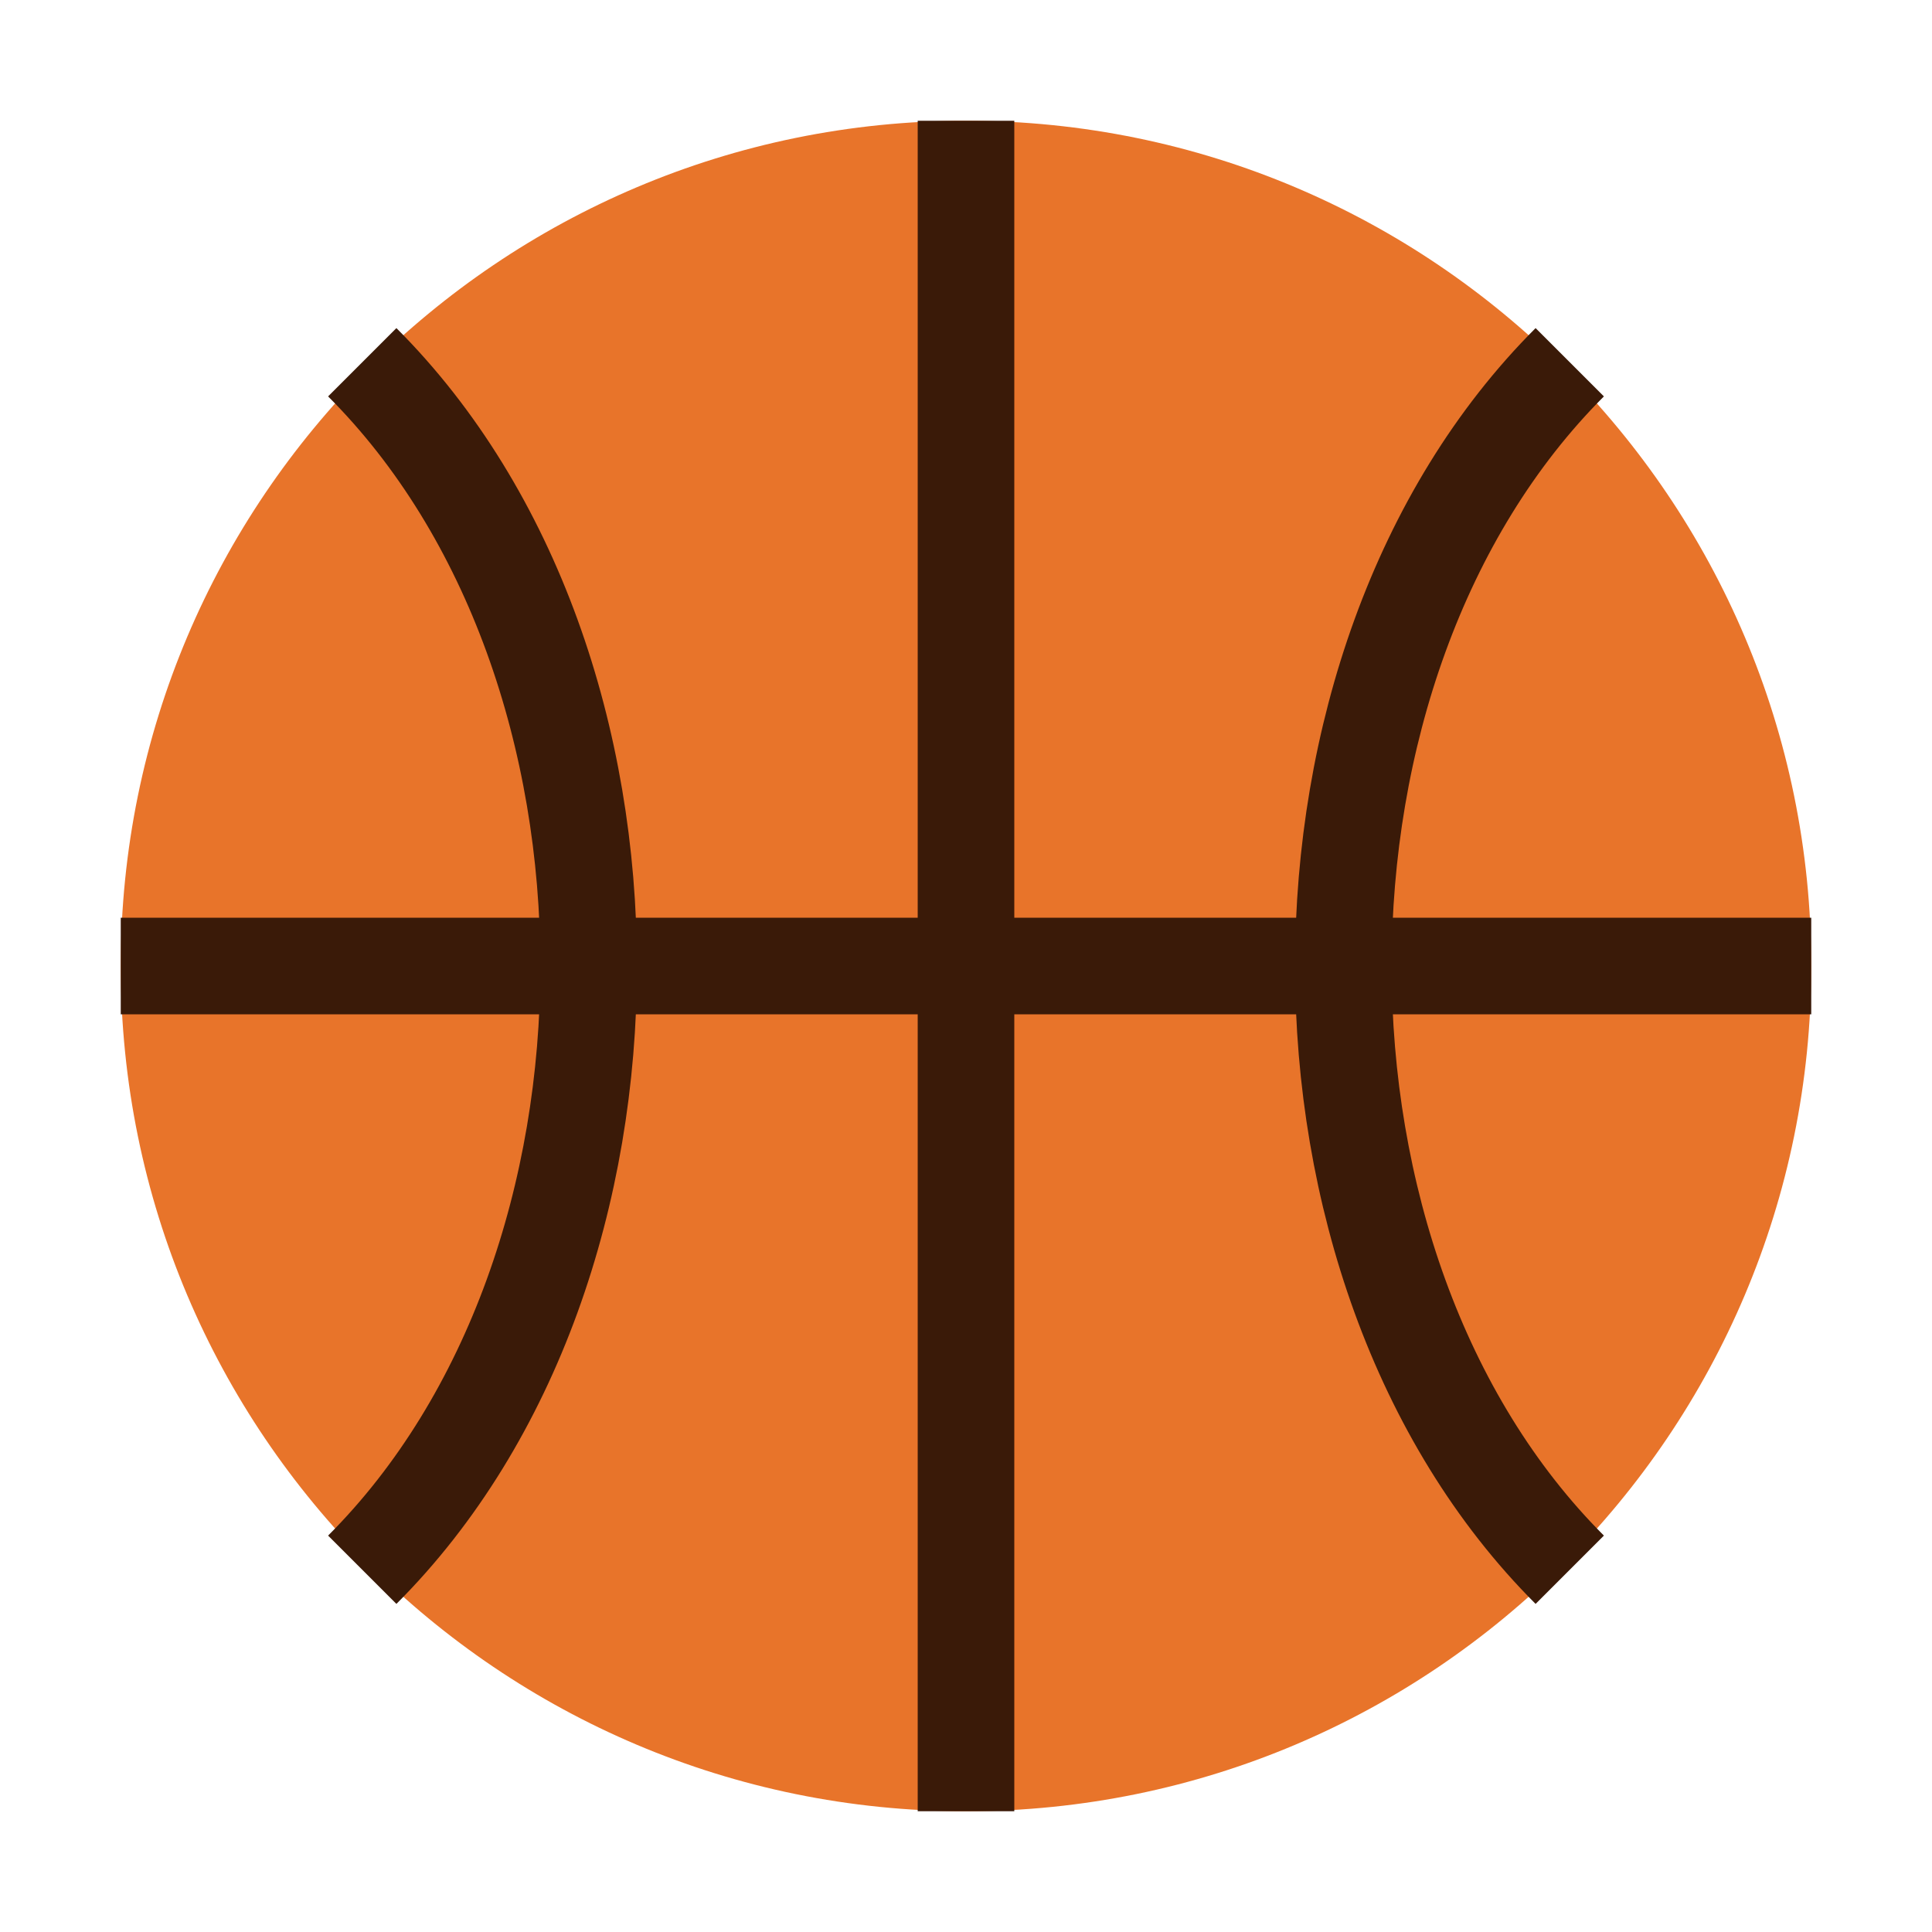
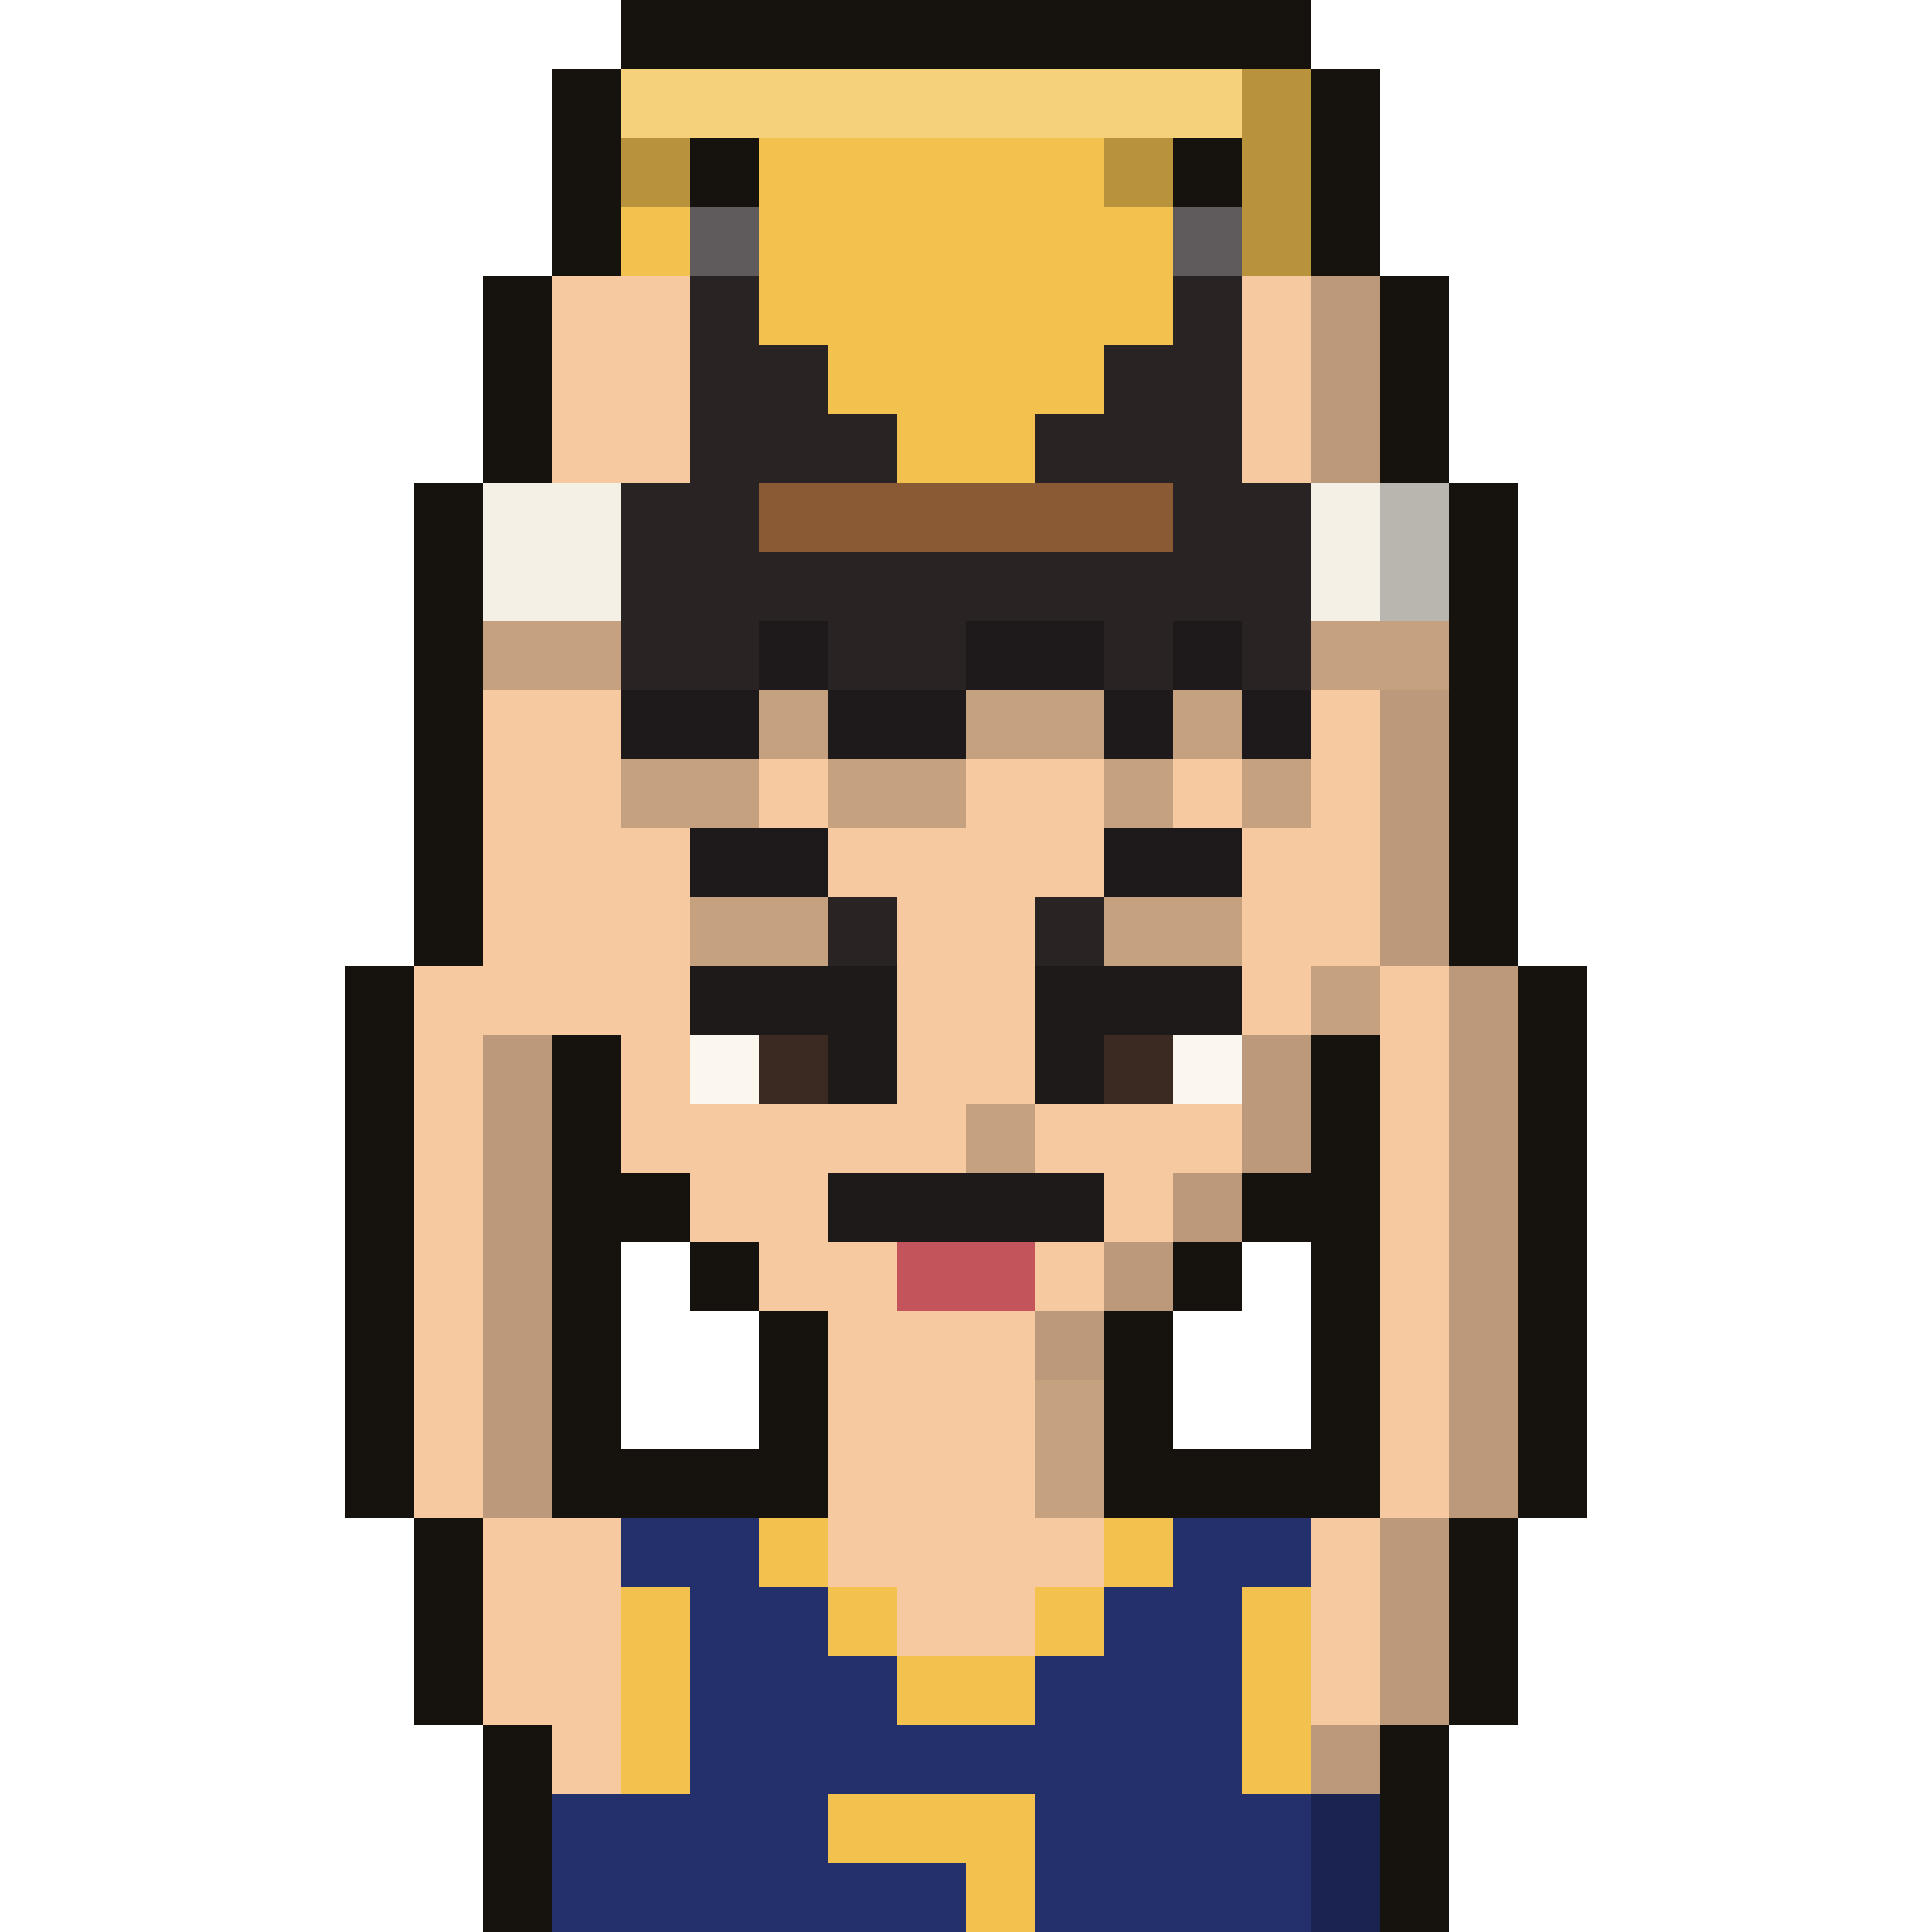
- <svg xmlns="http://www.w3.org/2000/svg" viewBox="0 0 32 32">
-   <circle cx="16" cy="16" r="14" fill="#e8742a" />
-   <path d="M2 16h28M16 2v28M6 6c5 5 5 15 0 20M26 6c-5 5-5 15 0 20" stroke="#3a1a08" stroke-width="1.6" fill="none" />
+ <svg xmlns="http://www.w3.org/2000/svg" viewBox="0 0 28 28" shape-rendering="crispEdges">
+   <rect x="9" y="0" width="10" height="1" fill="#16130f" />
+   <rect x="8" y="1" width="1" height="1" fill="#16130f" />
+   <rect x="9" y="1" width="9" height="1" fill="#f5d17a" />
+   <rect x="18" y="1" width="1" height="1" fill="#b8933b" />
+   <rect x="19" y="1" width="1" height="1" fill="#16130f" />
+   <rect x="8" y="2" width="1" height="1" fill="#16130f" />
+   <rect x="9" y="2" width="1" height="1" fill="#b8933b" />
+   <rect x="10" y="2" width="1" height="1" fill="#16130f" />
+   <rect x="11" y="2" width="5" height="1" fill="#f2c14e" />
+   <rect x="16" y="2" width="1" height="1" fill="#b8933b" />
+   <rect x="17" y="2" width="1" height="1" fill="#16130f" />
+   <rect x="18" y="2" width="1" height="1" fill="#b8933b" />
+   <rect x="19" y="2" width="1" height="1" fill="#16130f" />
+   <rect x="8" y="3" width="1" height="1" fill="#16130f" />
+   <rect x="9" y="3" width="1" height="1" fill="#f2c14e" />
+   <rect x="10" y="3" width="1" height="1" fill="#5f5a5b" />
+   <rect x="11" y="3" width="6" height="1" fill="#f2c14e" />
+   <rect x="17" y="3" width="1" height="1" fill="#5f5a5b" />
+   <rect x="18" y="3" width="1" height="1" fill="#b8933b" />
+   <rect x="19" y="3" width="1" height="1" fill="#16130f" />
+   <rect x="7" y="4" width="1" height="1" fill="#16130f" />
+   <rect x="8" y="4" width="2" height="1" fill="#f6c9a0" />
+   <rect x="10" y="4" width="1" height="1" fill="#2a2324" />
+   <rect x="11" y="4" width="6" height="1" fill="#f2c14e" />
+   <rect x="17" y="4" width="1" height="1" fill="#2a2324" />
+   <rect x="18" y="4" width="1" height="1" fill="#f6c9a0" />
+   <rect x="19" y="4" width="1" height="1" fill="#bb997a" />
+   <rect x="20" y="4" width="1" height="1" fill="#16130f" />
+   <rect x="7" y="5" width="1" height="1" fill="#16130f" />
+   <rect x="8" y="5" width="2" height="1" fill="#f6c9a0" />
+   <rect x="10" y="5" width="2" height="1" fill="#2a2324" />
+   <rect x="12" y="5" width="4" height="1" fill="#f2c14e" />
+   <rect x="16" y="5" width="2" height="1" fill="#2a2324" />
+   <rect x="18" y="5" width="1" height="1" fill="#f6c9a0" />
+   <rect x="19" y="5" width="1" height="1" fill="#bb997a" />
+   <rect x="20" y="5" width="1" height="1" fill="#16130f" />
+   <rect x="7" y="6" width="1" height="1" fill="#16130f" />
+   <rect x="8" y="6" width="2" height="1" fill="#f6c9a0" />
+   <rect x="10" y="6" width="3" height="1" fill="#2a2324" />
+   <rect x="13" y="6" width="2" height="1" fill="#f2c14e" />
+   <rect x="15" y="6" width="3" height="1" fill="#2a2324" />
+   <rect x="18" y="6" width="1" height="1" fill="#f6c9a0" />
+   <rect x="19" y="6" width="1" height="1" fill="#bb997a" />
+   <rect x="20" y="6" width="1" height="1" fill="#16130f" />
+   <rect x="6" y="7" width="1" height="1" fill="#16130f" />
+   <rect x="7" y="7" width="2" height="1" fill="#f4f0e6" />
+   <rect x="9" y="7" width="2" height="1" fill="#2a2324" />
+   <rect x="11" y="7" width="6" height="1" fill="#8a5a34" />
+   <rect x="17" y="7" width="2" height="1" fill="#2a2324" />
+   <rect x="19" y="7" width="1" height="1" fill="#f4f0e6" />
+   <rect x="20" y="7" width="1" height="1" fill="#b9b6af" />
+   <rect x="21" y="7" width="1" height="1" fill="#16130f" />
+   <rect x="6" y="8" width="1" height="1" fill="#16130f" />
+   <rect x="7" y="8" width="2" height="1" fill="#f4f0e6" />
+   <rect x="9" y="8" width="10" height="1" fill="#2a2324" />
+   <rect x="19" y="8" width="1" height="1" fill="#f4f0e6" />
+   <rect x="20" y="8" width="1" height="1" fill="#b9b6af" />
+   <rect x="21" y="8" width="1" height="1" fill="#16130f" />
+   <rect x="6" y="9" width="1" height="1" fill="#16130f" />
+   <rect x="7" y="9" width="2" height="1" fill="#c5a180" />
+   <rect x="9" y="9" width="2" height="1" fill="#2a2324" />
+   <rect x="11" y="9" width="1" height="1" fill="#1e191a" />
+   <rect x="12" y="9" width="2" height="1" fill="#2a2324" />
+   <rect x="14" y="9" width="2" height="1" fill="#1e191a" />
+   <rect x="16" y="9" width="1" height="1" fill="#2a2324" />
+   <rect x="17" y="9" width="1" height="1" fill="#1e191a" />
+   <rect x="18" y="9" width="1" height="1" fill="#2a2324" />
+   <rect x="19" y="9" width="2" height="1" fill="#c5a180" />
+   <rect x="21" y="9" width="1" height="1" fill="#16130f" />
+   <rect x="6" y="10" width="1" height="1" fill="#16130f" />
+   <rect x="7" y="10" width="2" height="1" fill="#f6c9a0" />
+   <rect x="9" y="10" width="2" height="1" fill="#1e191a" />
+   <rect x="11" y="10" width="1" height="1" fill="#c5a180" />
+   <rect x="12" y="10" width="2" height="1" fill="#1e191a" />
+   <rect x="14" y="10" width="2" height="1" fill="#c5a180" />
+   <rect x="16" y="10" width="1" height="1" fill="#1e191a" />
+   <rect x="17" y="10" width="1" height="1" fill="#c5a180" />
+   <rect x="18" y="10" width="1" height="1" fill="#1e191a" />
+   <rect x="19" y="10" width="1" height="1" fill="#f6c9a0" />
+   <rect x="20" y="10" width="1" height="1" fill="#bb997a" />
+   <rect x="21" y="10" width="1" height="1" fill="#16130f" />
+   <rect x="6" y="11" width="1" height="1" fill="#16130f" />
+   <rect x="7" y="11" width="2" height="1" fill="#f6c9a0" />
+   <rect x="9" y="11" width="2" height="1" fill="#c5a180" />
+   <rect x="11" y="11" width="1" height="1" fill="#f6c9a0" />
+   <rect x="12" y="11" width="2" height="1" fill="#c5a180" />
+   <rect x="14" y="11" width="2" height="1" fill="#f6c9a0" />
+   <rect x="16" y="11" width="1" height="1" fill="#c5a180" />
+   <rect x="17" y="11" width="1" height="1" fill="#f6c9a0" />
+   <rect x="18" y="11" width="1" height="1" fill="#c5a180" />
+   <rect x="19" y="11" width="1" height="1" fill="#f6c9a0" />
+   <rect x="20" y="11" width="1" height="1" fill="#bb997a" />
+   <rect x="21" y="11" width="1" height="1" fill="#16130f" />
+   <rect x="6" y="12" width="1" height="1" fill="#16130f" />
+   <rect x="7" y="12" width="3" height="1" fill="#f6c9a0" />
+   <rect x="10" y="12" width="2" height="1" fill="#1e191a" />
+   <rect x="12" y="12" width="4" height="1" fill="#f6c9a0" />
+   <rect x="16" y="12" width="2" height="1" fill="#1e191a" />
+   <rect x="18" y="12" width="2" height="1" fill="#f6c9a0" />
+   <rect x="20" y="12" width="1" height="1" fill="#bb997a" />
+   <rect x="21" y="12" width="1" height="1" fill="#16130f" />
+   <rect x="6" y="13" width="1" height="1" fill="#16130f" />
+   <rect x="7" y="13" width="3" height="1" fill="#f6c9a0" />
+   <rect x="10" y="13" width="2" height="1" fill="#c5a180" />
+   <rect x="12" y="13" width="1" height="1" fill="#2a2324" />
+   <rect x="13" y="13" width="2" height="1" fill="#f6c9a0" />
+   <rect x="15" y="13" width="1" height="1" fill="#2a2324" />
+   <rect x="16" y="13" width="2" height="1" fill="#c5a180" />
+   <rect x="18" y="13" width="2" height="1" fill="#f6c9a0" />
+   <rect x="20" y="13" width="1" height="1" fill="#bb997a" />
+   <rect x="21" y="13" width="1" height="1" fill="#16130f" />
+   <rect x="5" y="14" width="1" height="1" fill="#16130f" />
+   <rect x="6" y="14" width="4" height="1" fill="#f6c9a0" />
+   <rect x="10" y="14" width="3" height="1" fill="#1e1a1a" />
+   <rect x="13" y="14" width="2" height="1" fill="#f6c9a0" />
+   <rect x="15" y="14" width="3" height="1" fill="#1e1a1a" />
+   <rect x="18" y="14" width="1" height="1" fill="#f6c9a0" />
+   <rect x="19" y="14" width="1" height="1" fill="#c5a180" />
+   <rect x="20" y="14" width="1" height="1" fill="#f6c9a0" />
+   <rect x="21" y="14" width="1" height="1" fill="#bb997a" />
+   <rect x="22" y="14" width="1" height="1" fill="#16130f" />
+   <rect x="5" y="15" width="1" height="1" fill="#16130f" />
+   <rect x="6" y="15" width="1" height="1" fill="#f6c9a0" />
+   <rect x="7" y="15" width="1" height="1" fill="#bb997a" />
+   <rect x="8" y="15" width="1" height="1" fill="#16130f" />
+   <rect x="9" y="15" width="1" height="1" fill="#f6c9a0" />
+   <rect x="10" y="15" width="1" height="1" fill="#fbf7ee" />
+   <rect x="11" y="15" width="1" height="1" fill="#3a2a22" />
+   <rect x="12" y="15" width="1" height="1" fill="#1e1a1a" />
+   <rect x="13" y="15" width="2" height="1" fill="#f6c9a0" />
+   <rect x="15" y="15" width="1" height="1" fill="#1e1a1a" />
+   <rect x="16" y="15" width="1" height="1" fill="#3a2a22" />
+   <rect x="17" y="15" width="1" height="1" fill="#fbf7ee" />
+   <rect x="18" y="15" width="1" height="1" fill="#bb997a" />
+   <rect x="19" y="15" width="1" height="1" fill="#16130f" />
+   <rect x="20" y="15" width="1" height="1" fill="#f6c9a0" />
+   <rect x="21" y="15" width="1" height="1" fill="#bb997a" />
+   <rect x="22" y="15" width="1" height="1" fill="#16130f" />
+   <rect x="5" y="16" width="1" height="1" fill="#16130f" />
+   <rect x="6" y="16" width="1" height="1" fill="#f6c9a0" />
+   <rect x="7" y="16" width="1" height="1" fill="#bb997a" />
+   <rect x="8" y="16" width="1" height="1" fill="#16130f" />
+   <rect x="9" y="16" width="5" height="1" fill="#f6c9a0" />
+   <rect x="14" y="16" width="1" height="1" fill="#c5a180" />
+   <rect x="15" y="16" width="3" height="1" fill="#f6c9a0" />
+   <rect x="18" y="16" width="1" height="1" fill="#bb997a" />
+   <rect x="19" y="16" width="1" height="1" fill="#16130f" />
+   <rect x="20" y="16" width="1" height="1" fill="#f6c9a0" />
+   <rect x="21" y="16" width="1" height="1" fill="#bb997a" />
+   <rect x="22" y="16" width="1" height="1" fill="#16130f" />
+   <rect x="5" y="17" width="1" height="1" fill="#16130f" />
+   <rect x="6" y="17" width="1" height="1" fill="#f6c9a0" />
+   <rect x="7" y="17" width="1" height="1" fill="#bb997a" />
+   <rect x="8" y="17" width="2" height="1" fill="#16130f" />
+   <rect x="10" y="17" width="2" height="1" fill="#f6c9a0" />
+   <rect x="12" y="17" width="4" height="1" fill="#1e1a1a" />
+   <rect x="16" y="17" width="1" height="1" fill="#f6c9a0" />
+   <rect x="17" y="17" width="1" height="1" fill="#bb997a" />
+   <rect x="18" y="17" width="2" height="1" fill="#16130f" />
+   <rect x="20" y="17" width="1" height="1" fill="#f6c9a0" />
+   <rect x="21" y="17" width="1" height="1" fill="#bb997a" />
+   <rect x="22" y="17" width="1" height="1" fill="#16130f" />
+   <rect x="5" y="18" width="1" height="1" fill="#16130f" />
+   <rect x="6" y="18" width="1" height="1" fill="#f6c9a0" />
+   <rect x="7" y="18" width="1" height="1" fill="#bb997a" />
+   <rect x="8" y="18" width="1" height="1" fill="#16130f" />
+   <rect x="10" y="18" width="1" height="1" fill="#16130f" />
+   <rect x="11" y="18" width="2" height="1" fill="#f6c9a0" />
+   <rect x="13" y="18" width="2" height="1" fill="#c4545b" />
+   <rect x="15" y="18" width="1" height="1" fill="#f6c9a0" />
+   <rect x="16" y="18" width="1" height="1" fill="#bb997a" />
+   <rect x="17" y="18" width="1" height="1" fill="#16130f" />
+   <rect x="19" y="18" width="1" height="1" fill="#16130f" />
+   <rect x="20" y="18" width="1" height="1" fill="#f6c9a0" />
+   <rect x="21" y="18" width="1" height="1" fill="#bb997a" />
+   <rect x="22" y="18" width="1" height="1" fill="#16130f" />
+   <rect x="5" y="19" width="1" height="1" fill="#16130f" />
+   <rect x="6" y="19" width="1" height="1" fill="#f6c9a0" />
+   <rect x="7" y="19" width="1" height="1" fill="#bb997a" />
+   <rect x="8" y="19" width="1" height="1" fill="#16130f" />
+   <rect x="11" y="19" width="1" height="1" fill="#16130f" />
+   <rect x="12" y="19" width="3" height="1" fill="#f6c9a0" />
+   <rect x="15" y="19" width="1" height="1" fill="#bb997a" />
+   <rect x="16" y="19" width="1" height="1" fill="#16130f" />
+   <rect x="19" y="19" width="1" height="1" fill="#16130f" />
+   <rect x="20" y="19" width="1" height="1" fill="#f6c9a0" />
+   <rect x="21" y="19" width="1" height="1" fill="#bb997a" />
+   <rect x="22" y="19" width="1" height="1" fill="#16130f" />
+   <rect x="5" y="20" width="1" height="1" fill="#16130f" />
+   <rect x="6" y="20" width="1" height="1" fill="#f6c9a0" />
+   <rect x="7" y="20" width="1" height="1" fill="#bb997a" />
+   <rect x="8" y="20" width="1" height="1" fill="#16130f" />
+   <rect x="11" y="20" width="1" height="1" fill="#16130f" />
+   <rect x="12" y="20" width="3" height="1" fill="#f6c9a0" />
+   <rect x="15" y="20" width="1" height="1" fill="#c5a180" />
+   <rect x="16" y="20" width="1" height="1" fill="#16130f" />
+   <rect x="19" y="20" width="1" height="1" fill="#16130f" />
+   <rect x="20" y="20" width="1" height="1" fill="#f6c9a0" />
+   <rect x="21" y="20" width="1" height="1" fill="#bb997a" />
+   <rect x="22" y="20" width="1" height="1" fill="#16130f" />
+   <rect x="5" y="21" width="1" height="1" fill="#16130f" />
+   <rect x="6" y="21" width="1" height="1" fill="#f6c9a0" />
+   <rect x="7" y="21" width="1" height="1" fill="#bb997a" />
+   <rect x="8" y="21" width="4" height="1" fill="#16130f" />
+   <rect x="12" y="21" width="3" height="1" fill="#f6c9a0" />
+   <rect x="15" y="21" width="1" height="1" fill="#c5a180" />
+   <rect x="16" y="21" width="4" height="1" fill="#16130f" />
+   <rect x="20" y="21" width="1" height="1" fill="#f6c9a0" />
+   <rect x="21" y="21" width="1" height="1" fill="#bb997a" />
+   <rect x="22" y="21" width="1" height="1" fill="#16130f" />
+   <rect x="6" y="22" width="1" height="1" fill="#16130f" />
+   <rect x="7" y="22" width="2" height="1" fill="#f6c9a0" />
+   <rect x="9" y="22" width="2" height="1" fill="#23306b" />
+   <rect x="11" y="22" width="1" height="1" fill="#f2c14e" />
+   <rect x="12" y="22" width="4" height="1" fill="#f6c9a0" />
+   <rect x="16" y="22" width="1" height="1" fill="#f2c14e" />
+   <rect x="17" y="22" width="2" height="1" fill="#23306b" />
+   <rect x="19" y="22" width="1" height="1" fill="#f6c9a0" />
+   <rect x="20" y="22" width="1" height="1" fill="#bb997a" />
+   <rect x="21" y="22" width="1" height="1" fill="#16130f" />
+   <rect x="6" y="23" width="1" height="1" fill="#16130f" />
+   <rect x="7" y="23" width="2" height="1" fill="#f6c9a0" />
+   <rect x="9" y="23" width="1" height="1" fill="#f2c14e" />
+   <rect x="10" y="23" width="2" height="1" fill="#23306b" />
+   <rect x="12" y="23" width="1" height="1" fill="#f2c14e" />
+   <rect x="13" y="23" width="2" height="1" fill="#f6c9a0" />
+   <rect x="15" y="23" width="1" height="1" fill="#f2c14e" />
+   <rect x="16" y="23" width="2" height="1" fill="#23306b" />
+   <rect x="18" y="23" width="1" height="1" fill="#f2c14e" />
+   <rect x="19" y="23" width="1" height="1" fill="#f6c9a0" />
+   <rect x="20" y="23" width="1" height="1" fill="#bb997a" />
+   <rect x="21" y="23" width="1" height="1" fill="#16130f" />
+   <rect x="6" y="24" width="1" height="1" fill="#16130f" />
+   <rect x="7" y="24" width="2" height="1" fill="#f6c9a0" />
+   <rect x="9" y="24" width="1" height="1" fill="#f2c14e" />
+   <rect x="10" y="24" width="3" height="1" fill="#23306b" />
+   <rect x="13" y="24" width="2" height="1" fill="#f2c14e" />
+   <rect x="15" y="24" width="3" height="1" fill="#23306b" />
+   <rect x="18" y="24" width="1" height="1" fill="#f2c14e" />
+   <rect x="19" y="24" width="1" height="1" fill="#f6c9a0" />
+   <rect x="20" y="24" width="1" height="1" fill="#bb997a" />
+   <rect x="21" y="24" width="1" height="1" fill="#16130f" />
+   <rect x="7" y="25" width="1" height="1" fill="#16130f" />
+   <rect x="8" y="25" width="1" height="1" fill="#f6c9a0" />
+   <rect x="9" y="25" width="1" height="1" fill="#f2c14e" />
+   <rect x="10" y="25" width="8" height="1" fill="#23306b" />
+   <rect x="18" y="25" width="1" height="1" fill="#f2c14e" />
+   <rect x="19" y="25" width="1" height="1" fill="#bb997a" />
+   <rect x="20" y="25" width="1" height="1" fill="#16130f" />
+   <rect x="7" y="26" width="1" height="1" fill="#16130f" />
+   <rect x="8" y="26" width="4" height="1" fill="#23306b" />
+   <rect x="12" y="26" width="3" height="1" fill="#f2c14e" />
+   <rect x="15" y="26" width="4" height="1" fill="#23306b" />
+   <rect x="19" y="26" width="1" height="1" fill="#1b2451" />
+   <rect x="20" y="26" width="1" height="1" fill="#16130f" />
+   <rect x="7" y="27" width="1" height="1" fill="#16130f" />
+   <rect x="8" y="27" width="6" height="1" fill="#23306b" />
+   <rect x="14" y="27" width="1" height="1" fill="#f2c14e" />
+   <rect x="15" y="27" width="4" height="1" fill="#23306b" />
+   <rect x="19" y="27" width="1" height="1" fill="#1b2451" />
+   <rect x="20" y="27" width="1" height="1" fill="#16130f" />
</svg>
